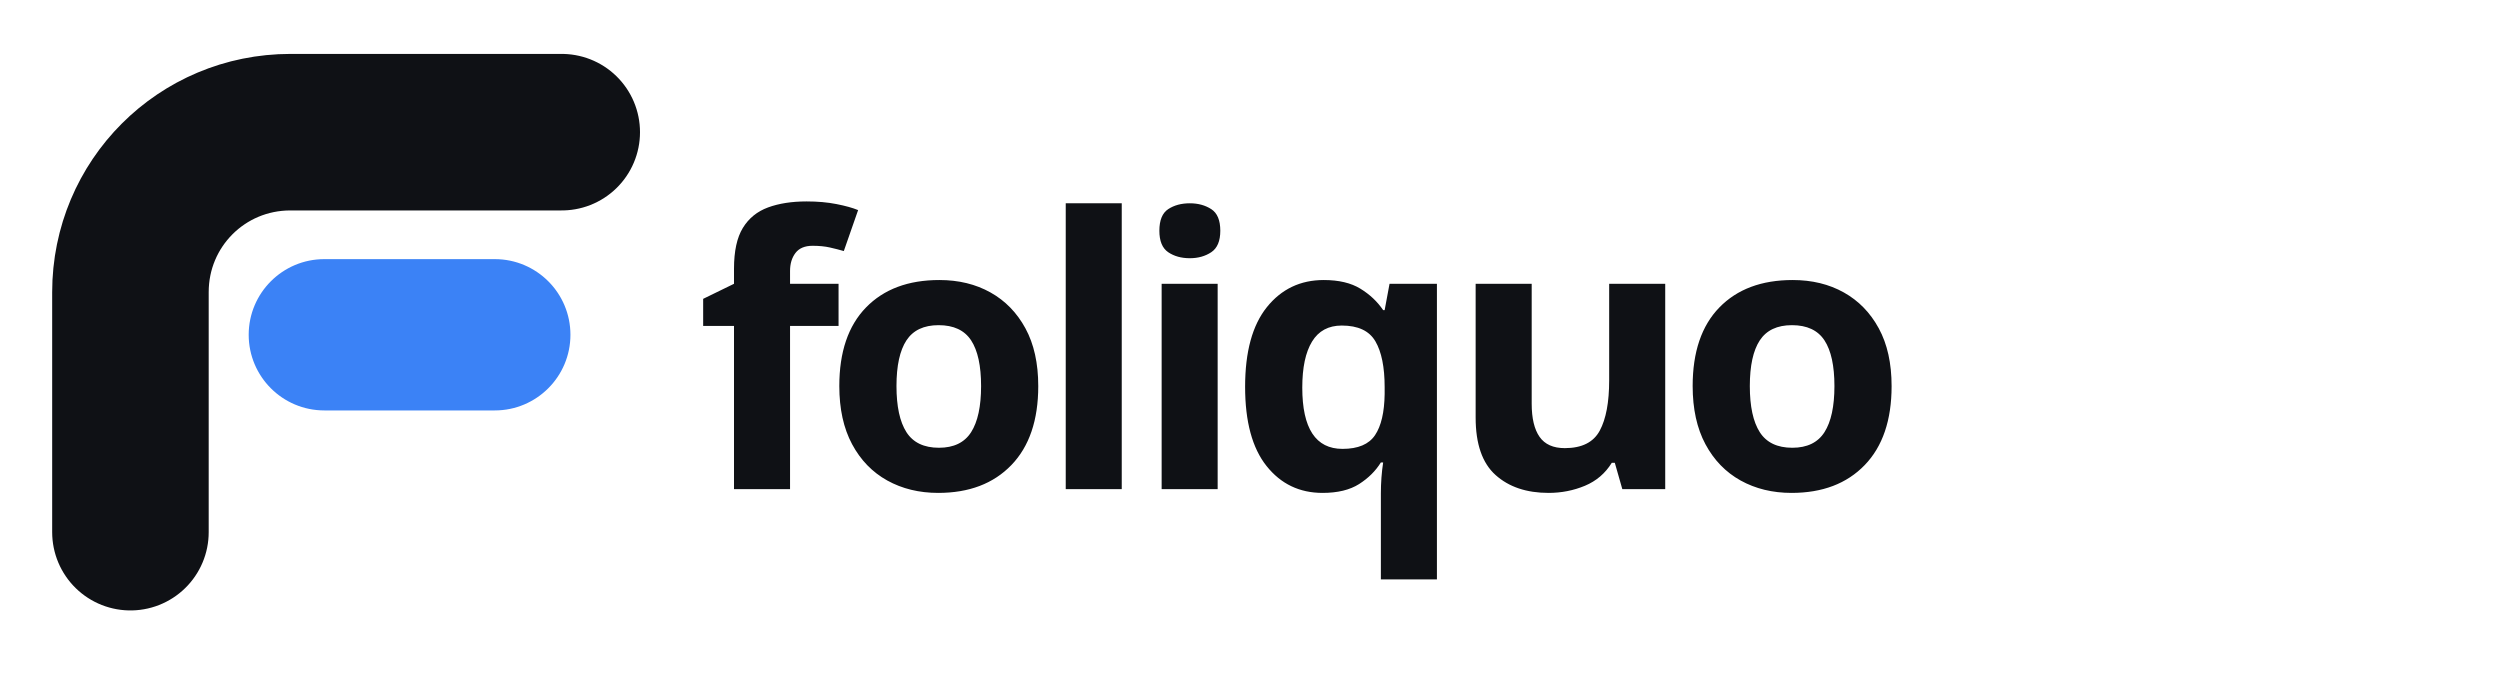
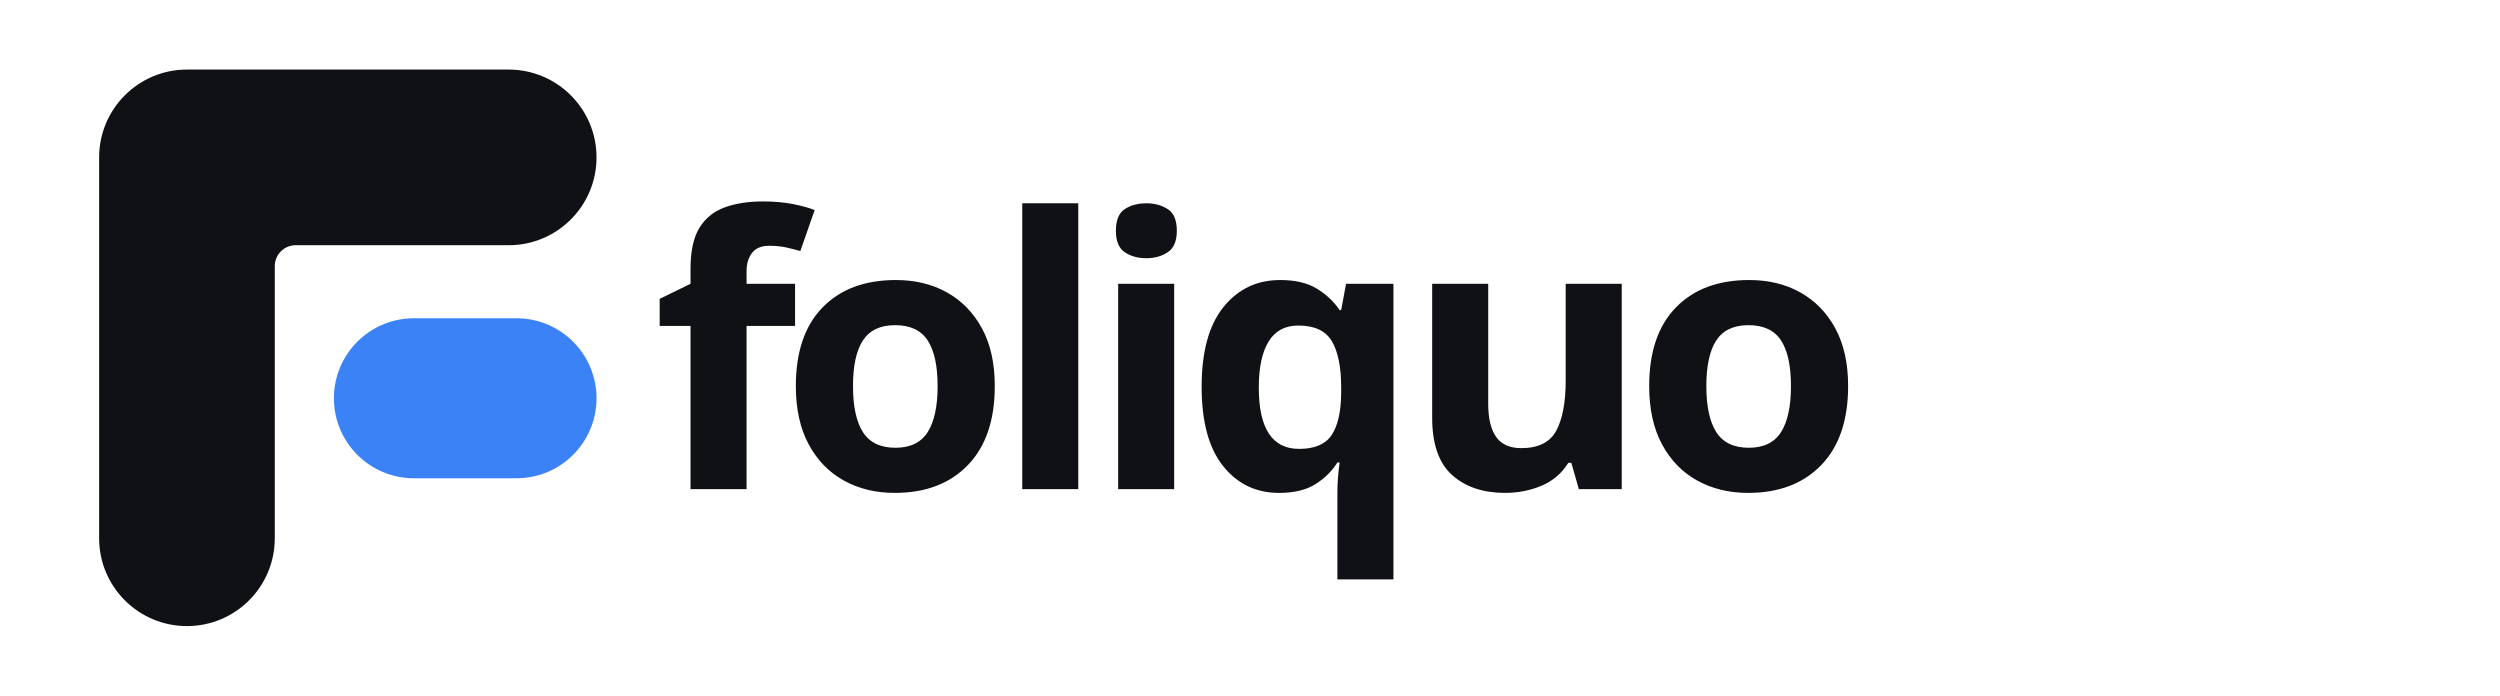
<svg xmlns="http://www.w3.org/2000/svg" viewBox="0 0 1150 320" role="img" aria-label="foliquo Standard horizontal light">
  <g transform="scale(.80)">
-     <path d="M 75 306 V 168 C 75 117 116 76 167 76 H 323" fill="none" stroke="#0F1115" stroke-width="90" stroke-linecap="round" stroke-linejoin="round" />
-     <rect x="143" y="149" width="185" height="87" rx="43.5" fill="#3B82F6" />
+     <path d="M 107.5 40 H 292.5 A 50.5 50.5 0 0 1 292.5 141 H 170 A 12 12 0 0 0 158 153 V 309.5 A 50.5 50.5 0 0 1 57 309.5 V 90.5 A 50.5 50.5 0 0 1 107.5 40 Z" fill="#0F1115" />
+     <rect x="192" y="183" width="151" height="92" rx="46" fill="#3B82F6" />
  </g>
-   <text x="320" y="225" fill="#0F1115" font-family="Manrope, sans-serif" font-size="173" font-weight="700" letter-spacing="-8.65">foliquo</text>
+   <text x="300" y="225" fill="#0F1115" font-family="Manrope, sans-serif" font-size="173" font-weight="700" letter-spacing="-8.65">foliquo</text>
</svg>
